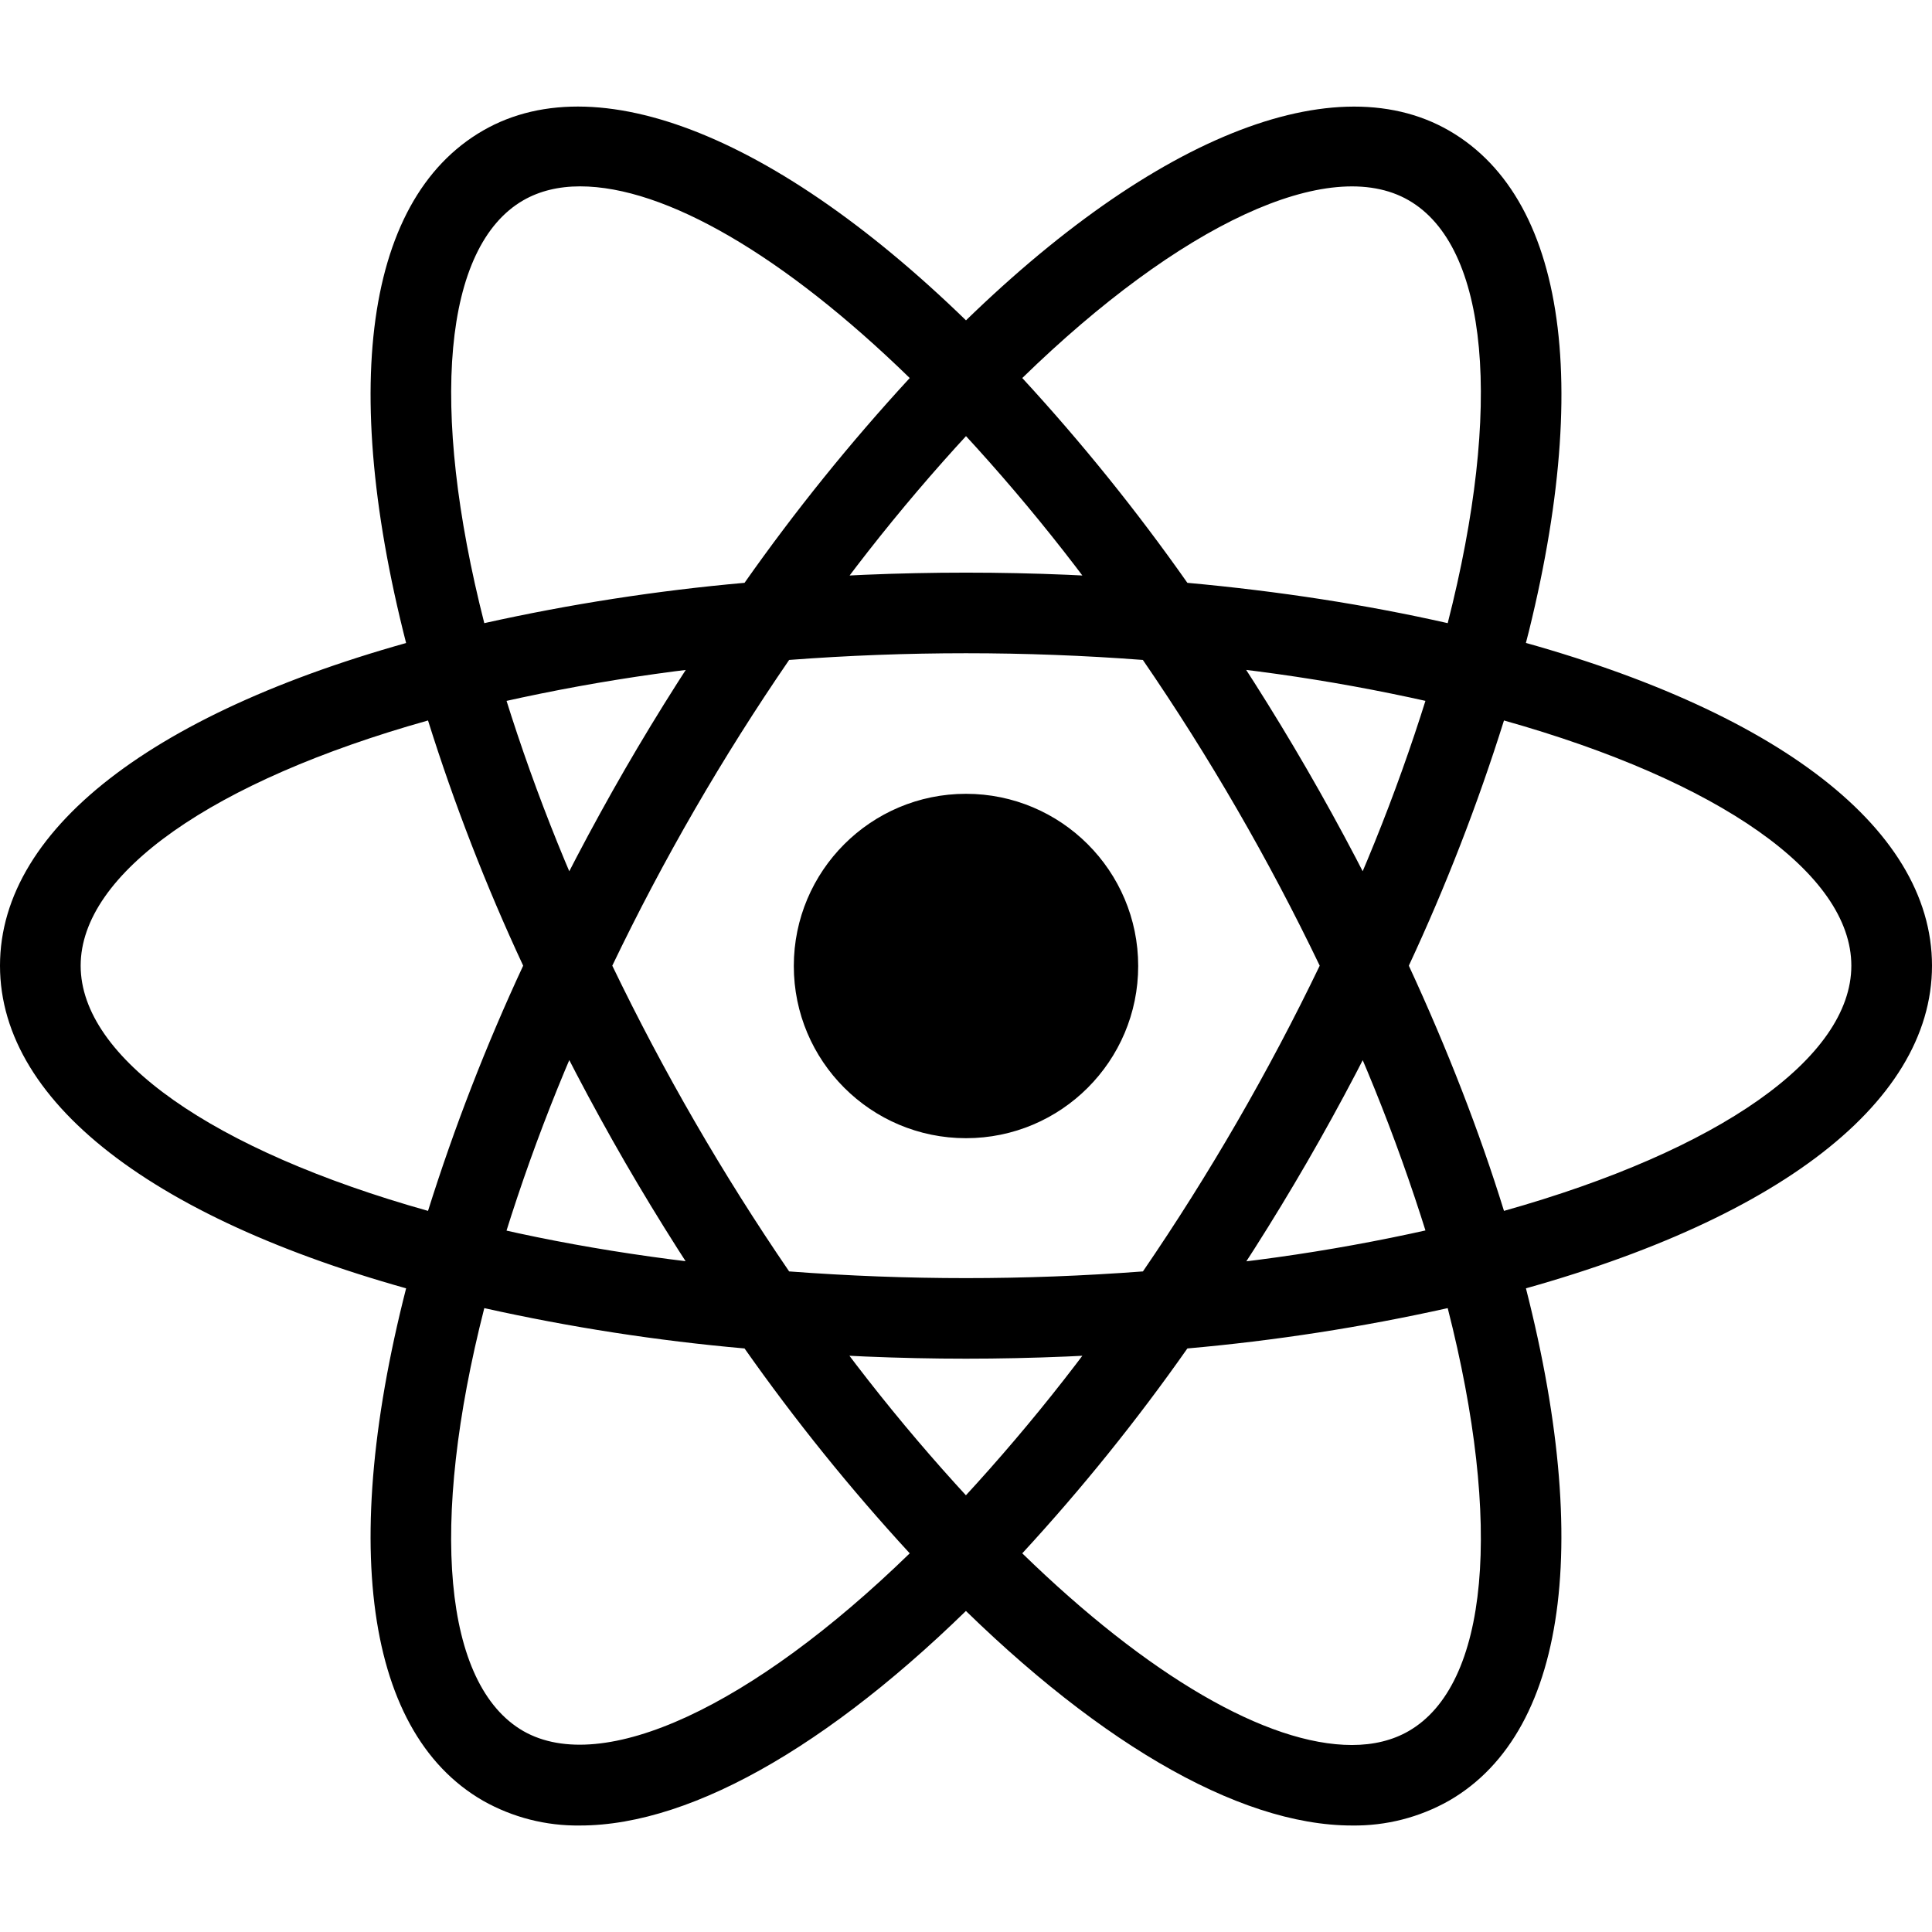
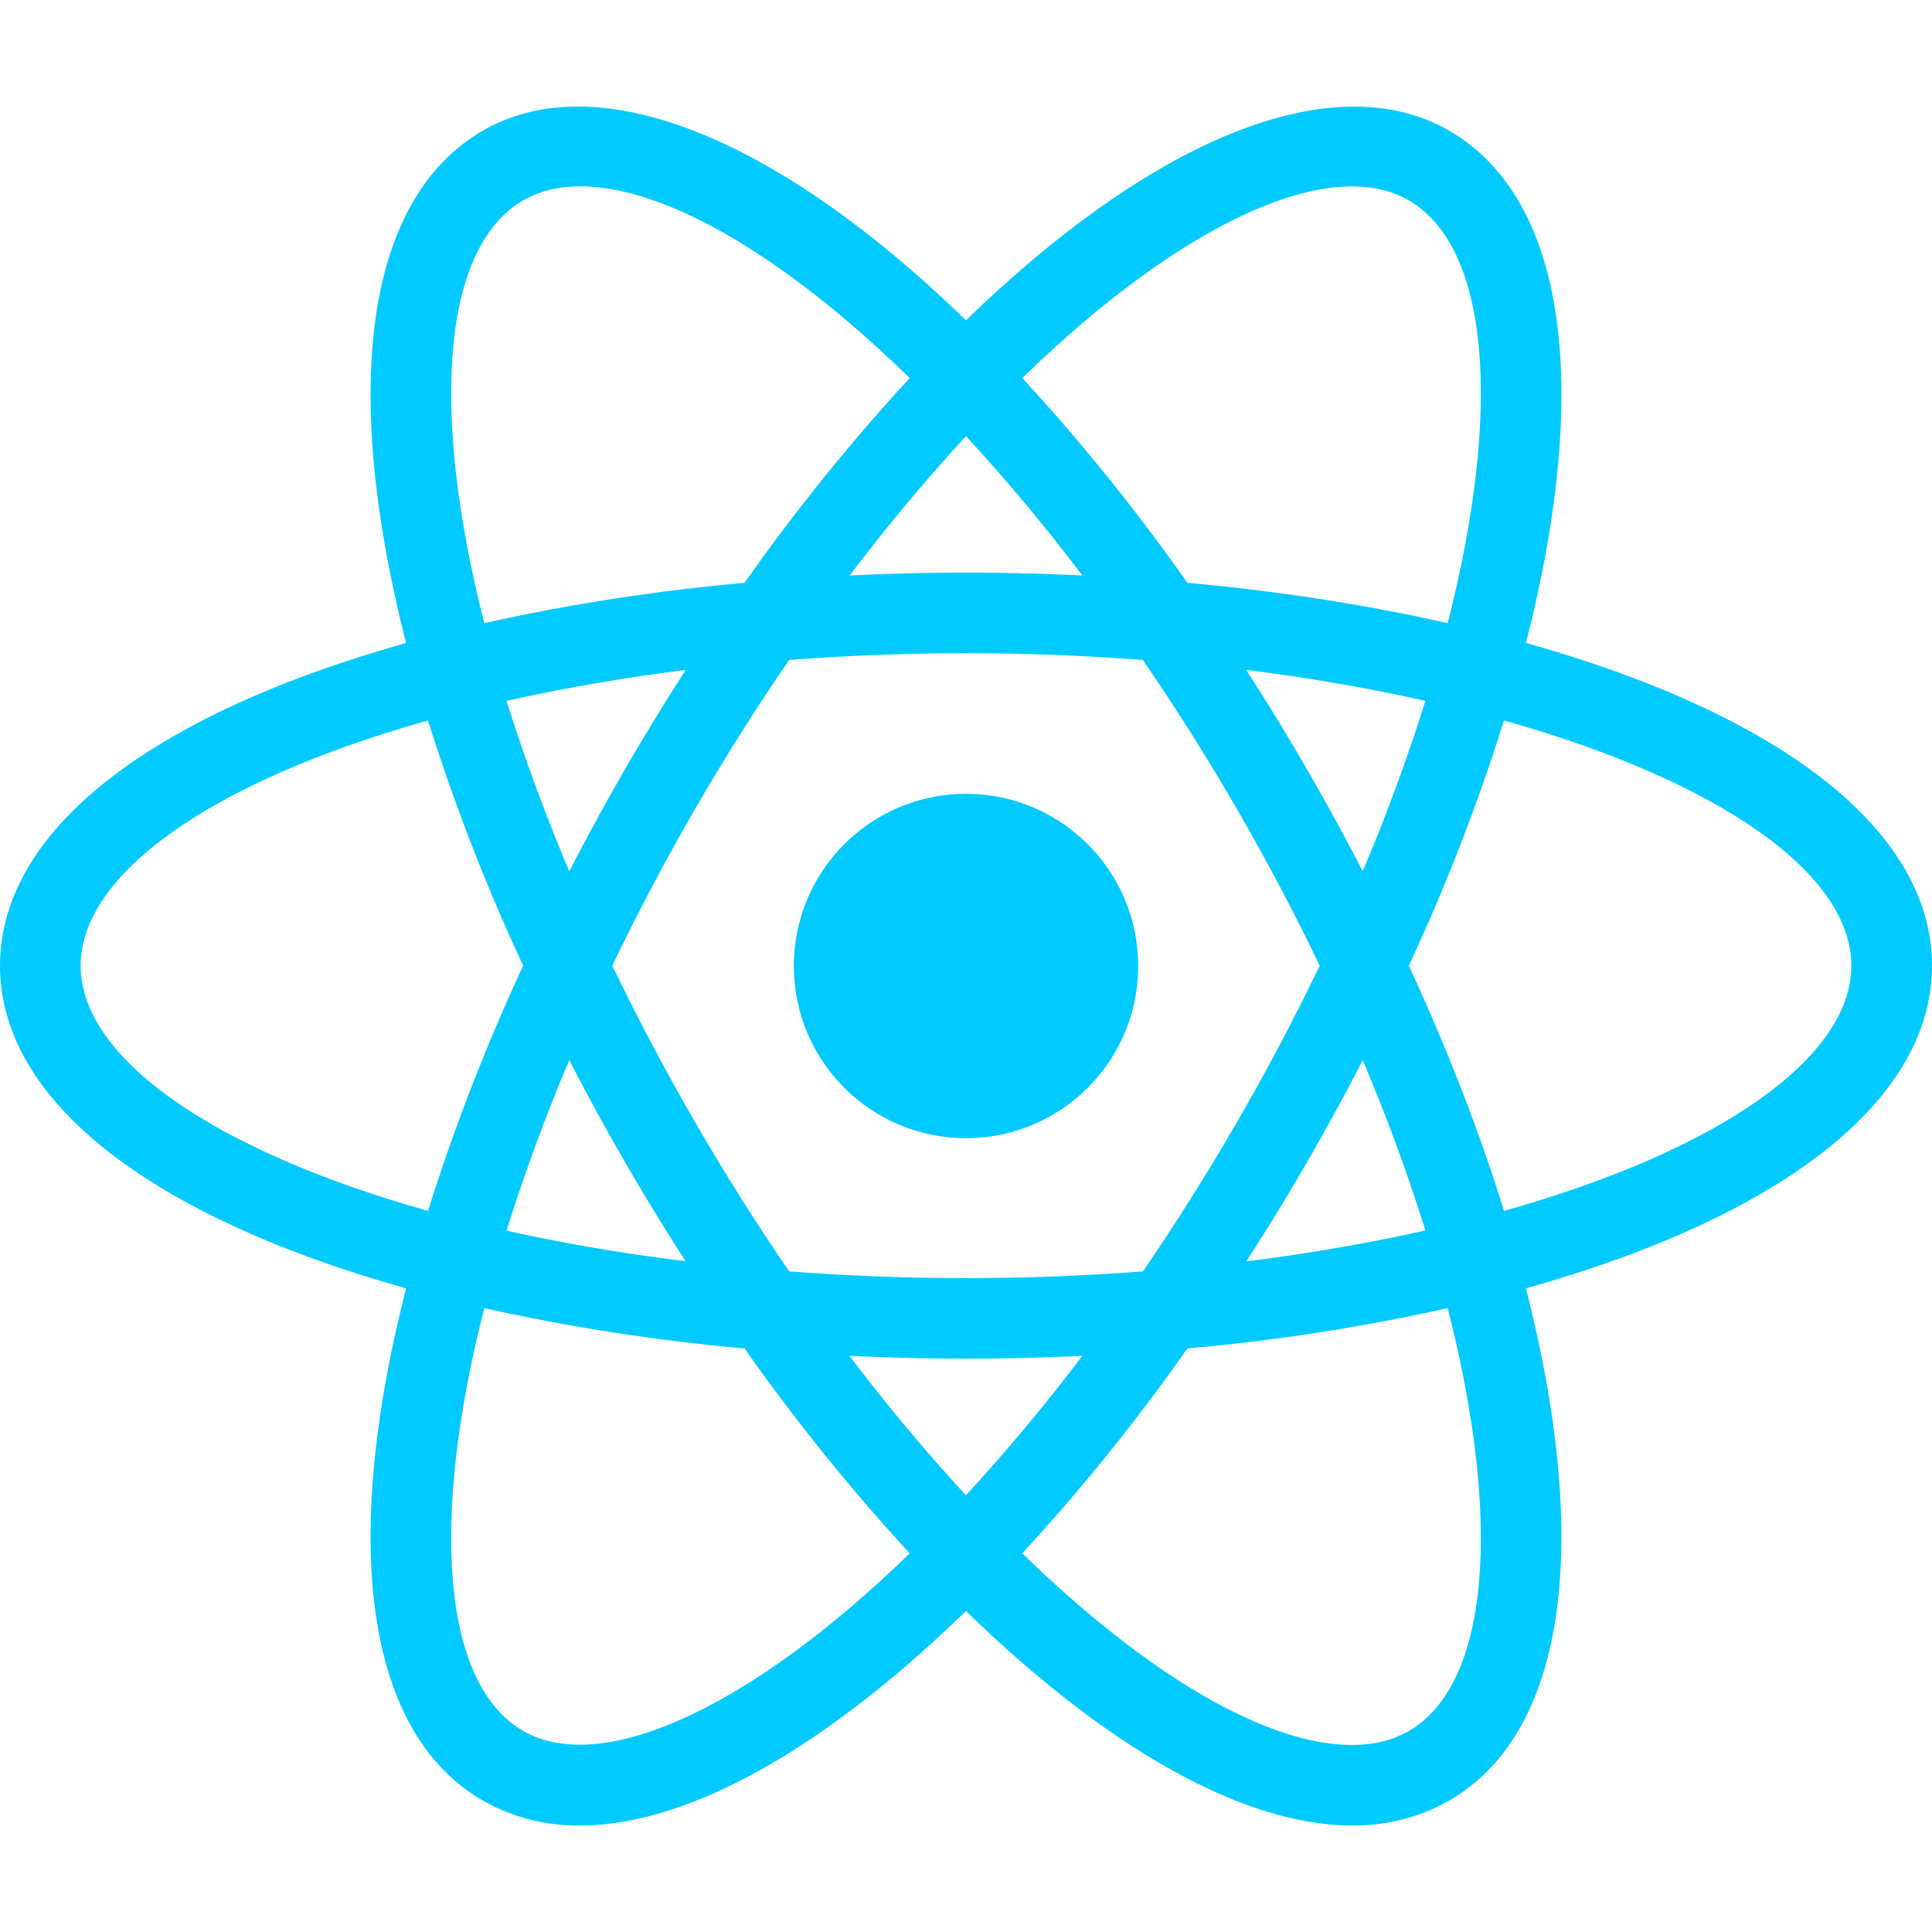
- <svg xmlns="http://www.w3.org/2000/svg" width="24px" height="24px" viewBox="0 0 24 24" role="img">
+ <svg xmlns="http://www.w3.org/2000/svg" width="24px" height="24px" viewBox="0 0 24 24" role="img" fill="#00caff">
  <path d="M12 9.861A2.139 2.139 0 1 0 12 14.139 2.139 2.139 0 1 0 12 9.861zM6.008 16.255l-.472-.12C2.018 15.246 0 13.737 0 11.996s2.018-3.25 5.536-4.139l.472-.119.133.468a23.53 23.53 0 0 0 1.363 3.578l.101.213-.101.213a23.307 23.307 0 0 0-1.363 3.578l-.133.467zM5.317 8.95c-2.674.751-4.315 1.9-4.315 3.046 0 1.145 1.641 2.294 4.315 3.046a24.95 24.95 0 0 1 1.182-3.046A24.752 24.752 0 0 1 5.317 8.95zM17.992 16.255l-.133-.469a23.357 23.357 0 0 0-1.364-3.577l-.101-.213.101-.213a23.42 23.42 0 0 0 1.364-3.578l.133-.468.473.119c3.517.889 5.535 2.398 5.535 4.14s-2.018 3.25-5.535 4.139l-.473.12zm-.491-4.259c.48 1.039.877 2.06 1.182 3.046 2.675-.752 4.315-1.901 4.315-3.046 0-1.146-1.641-2.294-4.315-3.046a24.788 24.788 0 0 1-1.182 3.046zM5.31 8.945l-.133-.467C4.188 4.992 4.488 2.494 6 1.622c1.483-.856 3.864.155 6.359 2.716l.34.349-.34.349a23.552 23.552 0 0 0-2.422 2.967l-.135.193-.235.02a23.657 23.657 0 0 0-3.785.61l-.472.119zm1.896-6.63c-.268 0-.505.058-.705.173-.994.573-1.17 2.565-.485 5.253a25.122 25.122 0 0 1 3.233-.501 24.847 24.847 0 0 1 2.052-2.544c-1.56-1.519-3.037-2.381-4.095-2.381zM16.795 22.677c-.001 0-.001 0 0 0-1.425 0-3.255-1.073-5.154-3.023l-.34-.349.34-.349a23.53 23.53 0 0 0 2.421-2.968l.135-.193.234-.02a23.63 23.63 0 0 0 3.787-.609l.472-.119.134.468c.987 3.484.688 5.983-.824 6.854a2.38 2.38 0 0 1-1.205.308zm-4.096-3.381c1.56 1.519 3.037 2.381 4.095 2.381h.001c.267 0 .505-.058.704-.173.994-.573 1.171-2.566.485-5.254a25.02 25.02 0 0 1-3.234.501 24.674 24.674 0 0 1-2.051 2.545zM18.69 8.945l-.472-.119a23.479 23.479 0 0 0-3.787-.61l-.234-.02-.135-.193a23.414 23.414 0 0 0-2.421-2.967l-.34-.349.34-.349C14.135 1.778 16.515.767 18 1.622c1.512.872 1.812 3.37.824 6.855l-.134.468zM14.75 7.24c1.142.104 2.227.273 3.234.501.686-2.688.509-4.68-.485-5.253-.988-.571-2.845.304-4.8 2.208A24.849 24.849 0 0 1 14.75 7.24zM7.206 22.677A2.38 2.38 0 0 1 6 22.369c-1.512-.871-1.812-3.369-.823-6.854l.132-.468.472.119c1.155.291 2.429.496 3.785.609l.235.02.134.193a23.596 23.596 0 0 0 2.422 2.968l.34.349-.34.349c-1.898 1.95-3.728 3.023-5.151 3.023zm-1.19-6.427c-.686 2.688-.509 4.681.485 5.254.987.563 2.843-.305 4.8-2.208a24.998 24.998 0 0 1-2.052-2.545 24.976 24.976 0 0 1-3.233-.501zM12 16.878c-.823 0-1.669-.036-2.516-.106l-.235-.02-.135-.193a30.388 30.388 0 0 1-1.35-2.122 30.354 30.354 0 0 1-1.166-2.228l-.1-.213.1-.213a30.3 30.3 0 0 1 1.166-2.228c.414-.716.869-1.43 1.35-2.122l.135-.193.235-.02a29.785 29.785 0 0 1 5.033 0l.234.02.134.193a30.006 30.006 0 0 1 2.517 4.35l.101.213-.101.213a29.6 29.6 0 0 1-2.517 4.35l-.134.193-.234.02c-.847.07-1.694.106-2.517.106zm-2.197-1.084c1.48.111 2.914.111 4.395 0a29.006 29.006 0 0 0 2.196-3.798 28.585 28.585 0 0 0-2.197-3.798 29.031 29.031 0 0 0-4.394 0 28.477 28.477 0 0 0-2.197 3.798 29.114 29.114 0 0 0 2.197 3.798z" />
</svg>
